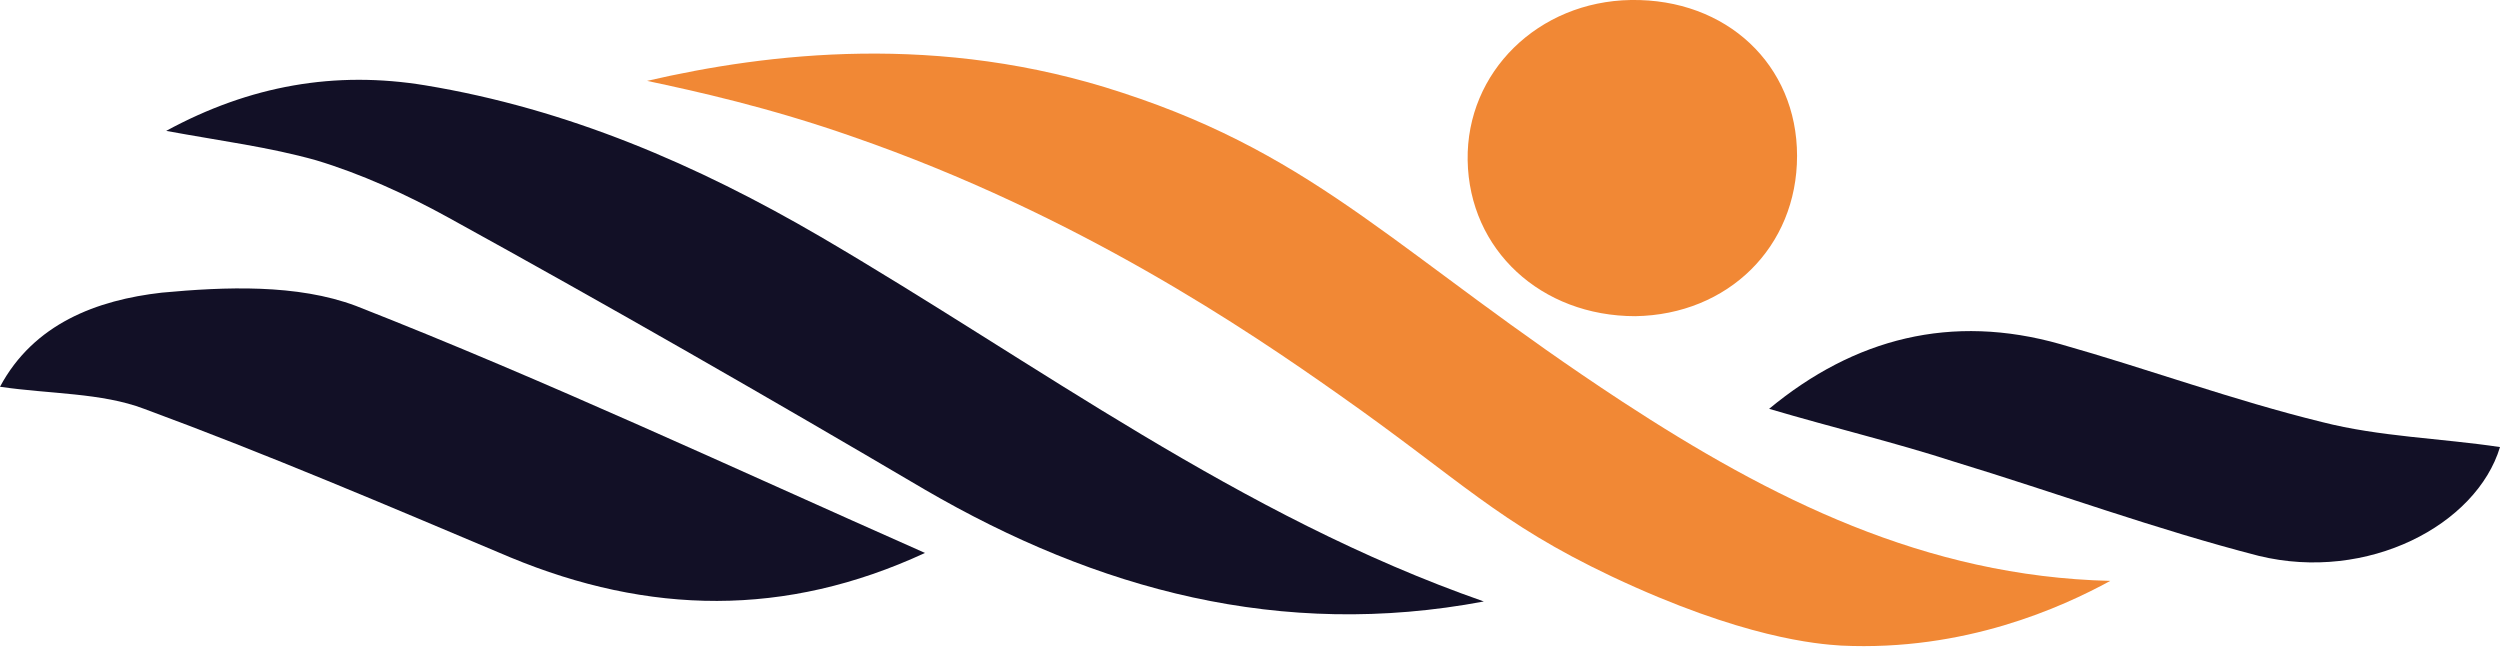
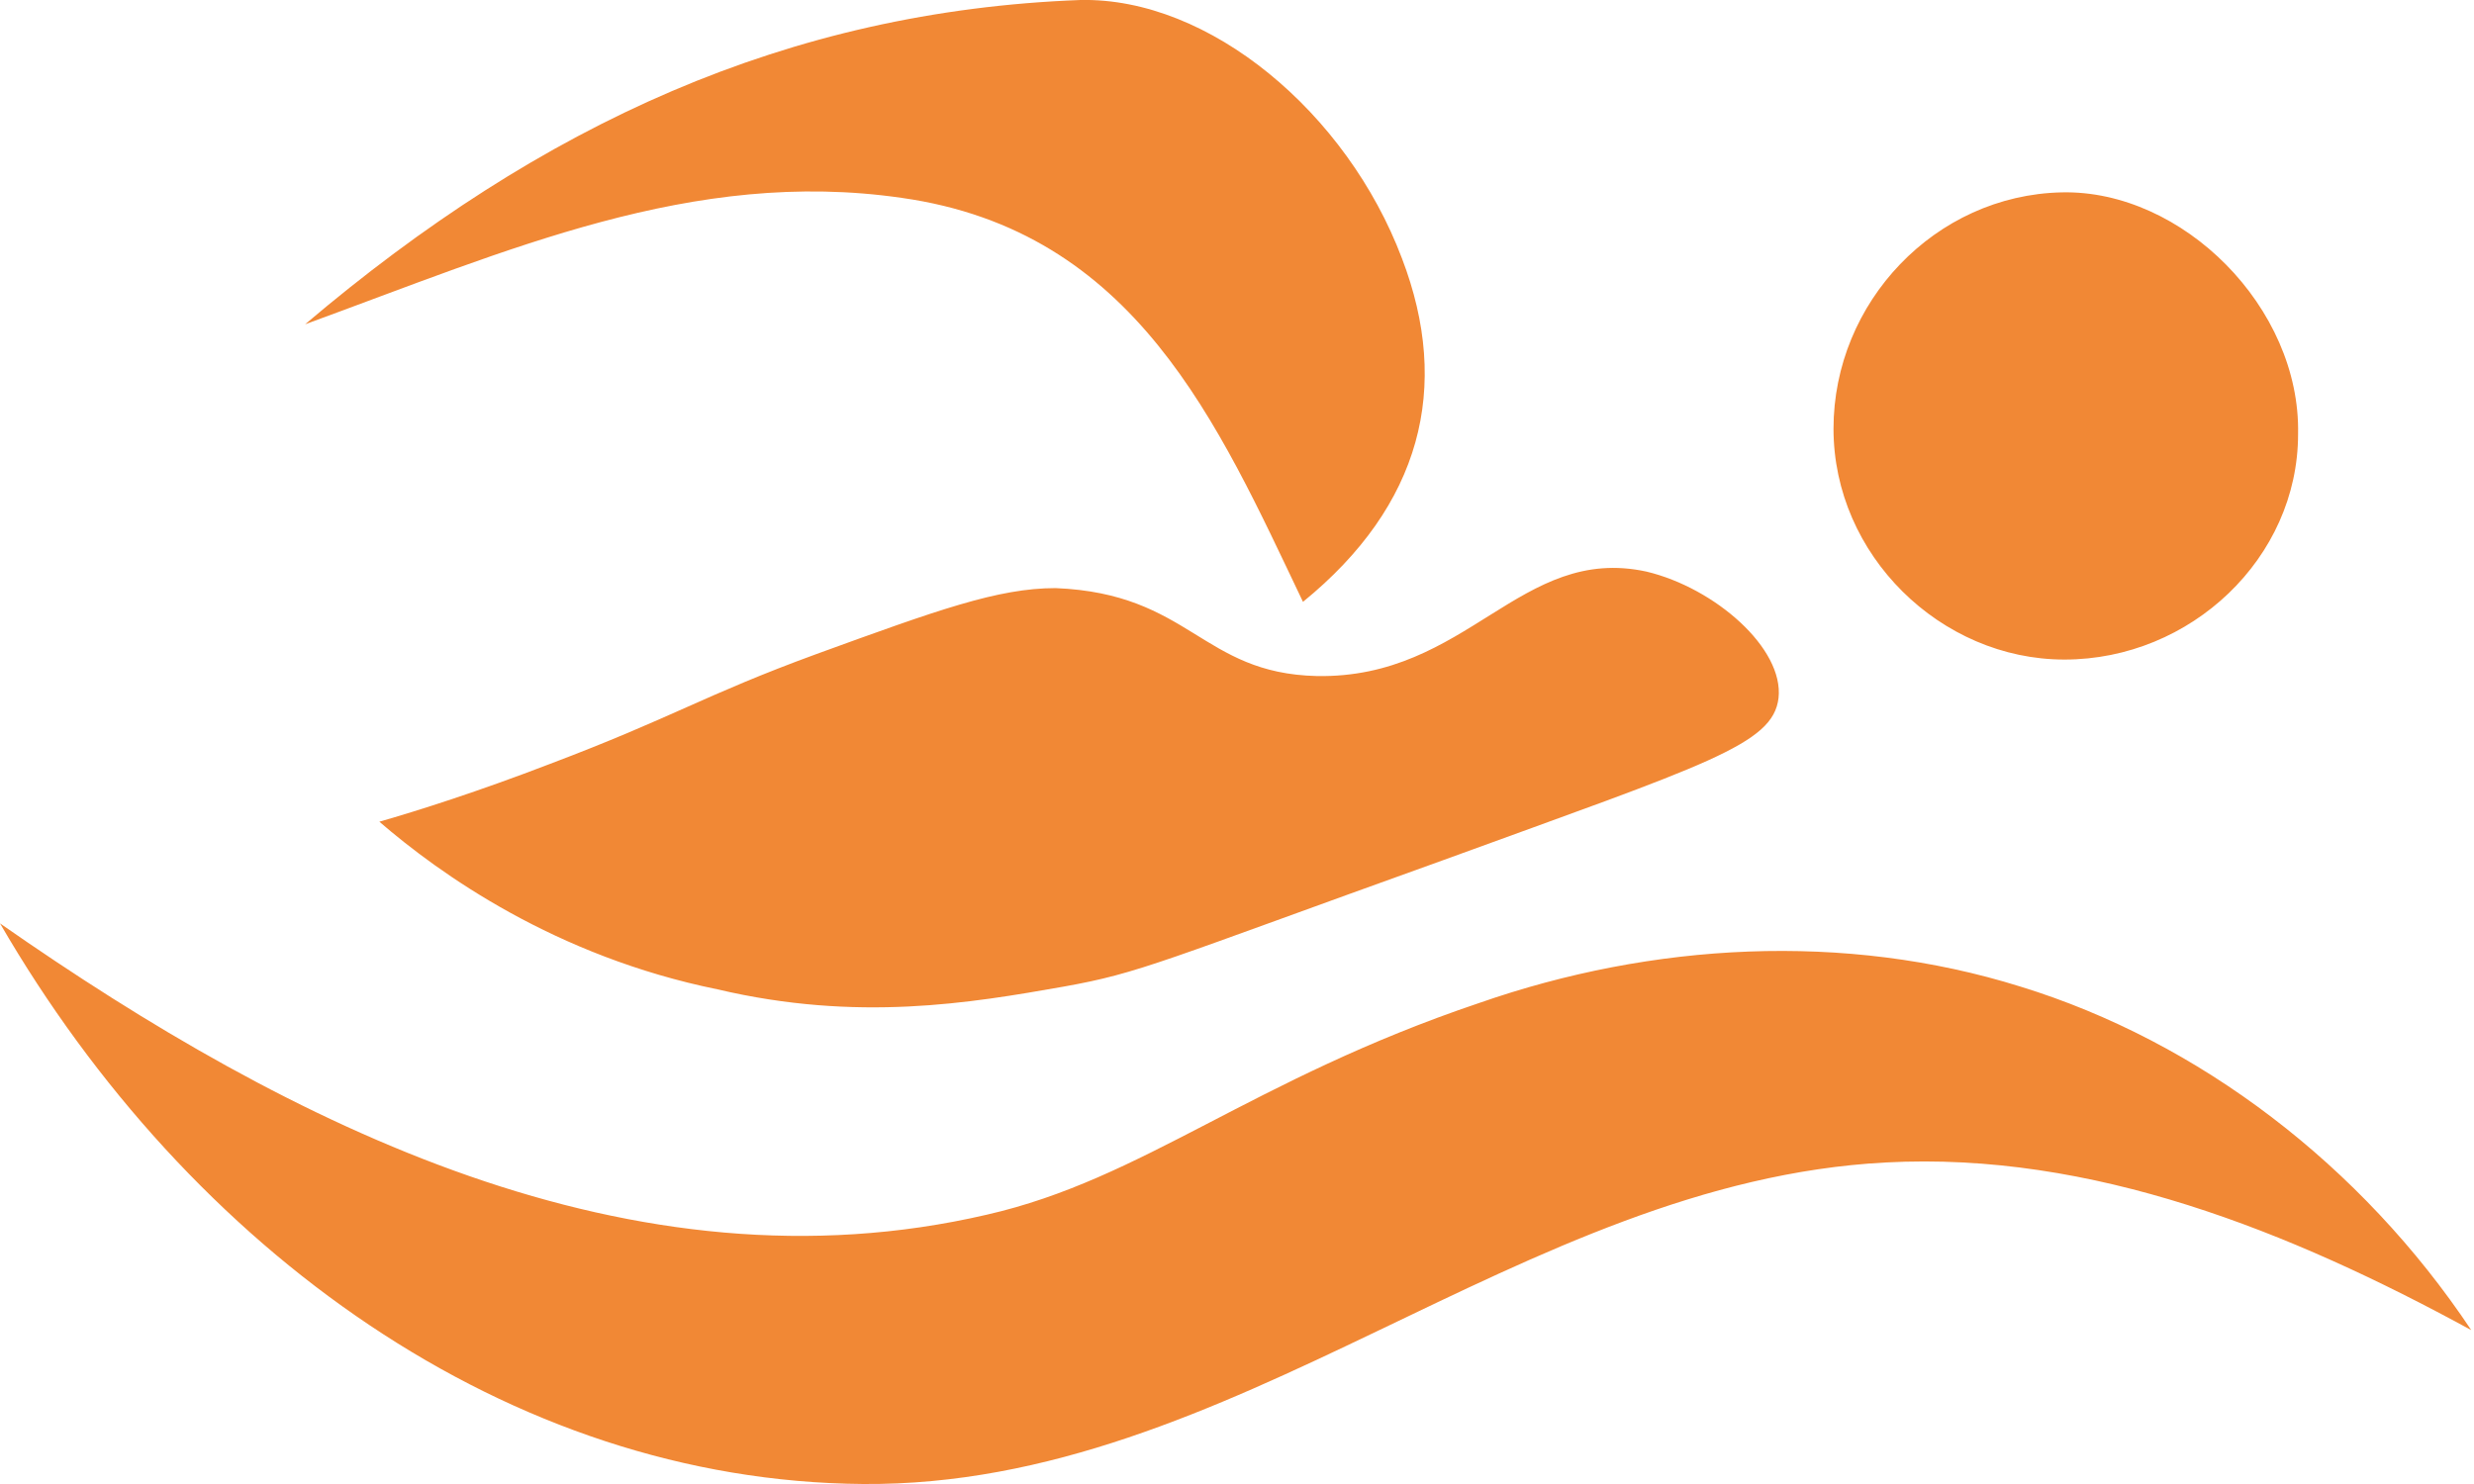
- <svg xmlns="http://www.w3.org/2000/svg" id="_Слой_2" data-name="Слой 2" viewBox="0 0 170 43.94">
-   <defs>
-     <style>
-       .cls-1 {
-         fill: #121026;
-       }
- 
-       .cls-2 {
-         fill: #f18835;
-       }
-     </style>
-   </defs>
-   <g id="_Слой_1-2" data-name="Слой 1">
-     <g>
-       <path class="cls-2" d="M44,5.5c8.2-1.9,19.9-3.3,32.3,.8,13.5,4.4,18.9,11.1,34,21,10.1,6.6,20.6,11.9,33.2,12.2-3.3,1.8-9.9,4.8-18.3,4.4-1.6-.1-6.7-.5-15.6-4.7-7.8-3.7-10.2-6.5-18.6-12.4-6.1-4.3-17.7-12.2-33-17.5-5.7-2-10.7-3.1-14-3.8Z" />
-       <path class="cls-1" d="M100.9,40.9c-13.8,2.6-26.3-.8-38-7.6-10.7-6.3-21.5-12.5-32.4-18.5-2.9-1.6-6-3-9-3.9-3.2-.9-6.4-1.3-10.2-2,5.7-3.1,11.5-4.1,17.6-3.1,9.7,1.6,18.5,5.4,26.9,10.3,14.7,8.6,28.5,19,45.1,24.8Z" />
-       <path class="cls-1" d="M62.9,37.6c-9.5,4.4-18.8,4.2-28.2,.3-8.3-3.5-16.5-7-24.9-10.1-2.9-1.1-6.4-1-9.8-1.5,2.3-4.3,6.6-5.9,11-6.4,4.3-.4,9.2-.6,13.2,.9,13,5.1,25.6,11,38.7,16.8h0Z" />
-       <path class="cls-1" d="M120.3,27.8c5.8-4.8,12.4-6.5,19.8-4.4,6,1.7,11.7,3.8,17.8,5.3,3.9,1,8.1,1.1,12.1,1.7-1.6,5.3-9,9.2-16.4,7.4-7-1.8-13.8-4.3-20.7-6.4-4-1.3-8.2-2.3-12.6-3.6Z" />
-       <path class="cls-2" d="M111.2,21.5c-6.4,0-11.3-4.5-11.4-10.6C99.7,4.9,104.6,.1,110.9,0c6.5-.1,11.3,4.4,11.3,10.6s-4.7,10.8-11,10.9h0Z" />
-     </g>
-   </g>
+ <svg xmlns="http://www.w3.org/2000/svg" version="1.1" id="Слой_1" x="0px" y="0px" viewBox="0 0 90 54" style="enable-background:new 0 0 90 54;" xml:space="preserve">
+   <style type="text/css">
+ 	.st0{display:none;}
+ 	.st1{fill:#F18835;}
+ 	.st2{fill:#121026;}
+ </style>
+   <path class="st1" d="M73.5,35.9c-6.4-2-13.4-1.6-19.7,0.6c-8.3,2.8-12.2,6.4-17.9,7.7C23,47.2,10.6,41,0,33.6C6.9,45.5,18.5,53.9,31.4,54c13.5,0.1,23.9-11,37.2-11.7c7.5-0.4,14.7,2.5,21.3,6.1C85.9,42.4,80,37.9,73.5,35.9zM47.4,21.9c-3.1-6.5-6.1-13.5-14.6-14.7c-7.6-1.1-14.3,1.9-21.7,4.6C19.7,4.5,28.7,0.4,39.3,0C44-0.1,49,4.1,51,9.4C52.8,14.1,51.7,18.4,47.4,21.9zM75.1,24c-4.5,0-8.4-3.8-8.4-8.4C66.7,11,70.4,7.1,75,7c4.4-0.1,8.7,4.2,8.6,8.8C83.6,20.3,79.7,24,75.1,24L75.1,24zM13.8,29.9c1.4-0.4,3.6-1.1,6.2-2.1c4.5-1.7,5.6-2.5,9.7-4c4.4-1.6,6.6-2.4,8.7-2.4c4.9,0.2,5.3,3.1,9.5,3.2c5.5,0.1,7.4-4.8,12-3.8c2.5,0.6,5,2.8,4.8,4.6c-0.2,1.7-2.6,2.4-12.2,5.9c-10.3,3.7-11,4.1-13.8,4.6c-3.4,0.6-7.5,1.3-12.6,0.1C20.2,34.8,16,31.8,13.8,29.9z" />
</svg>
